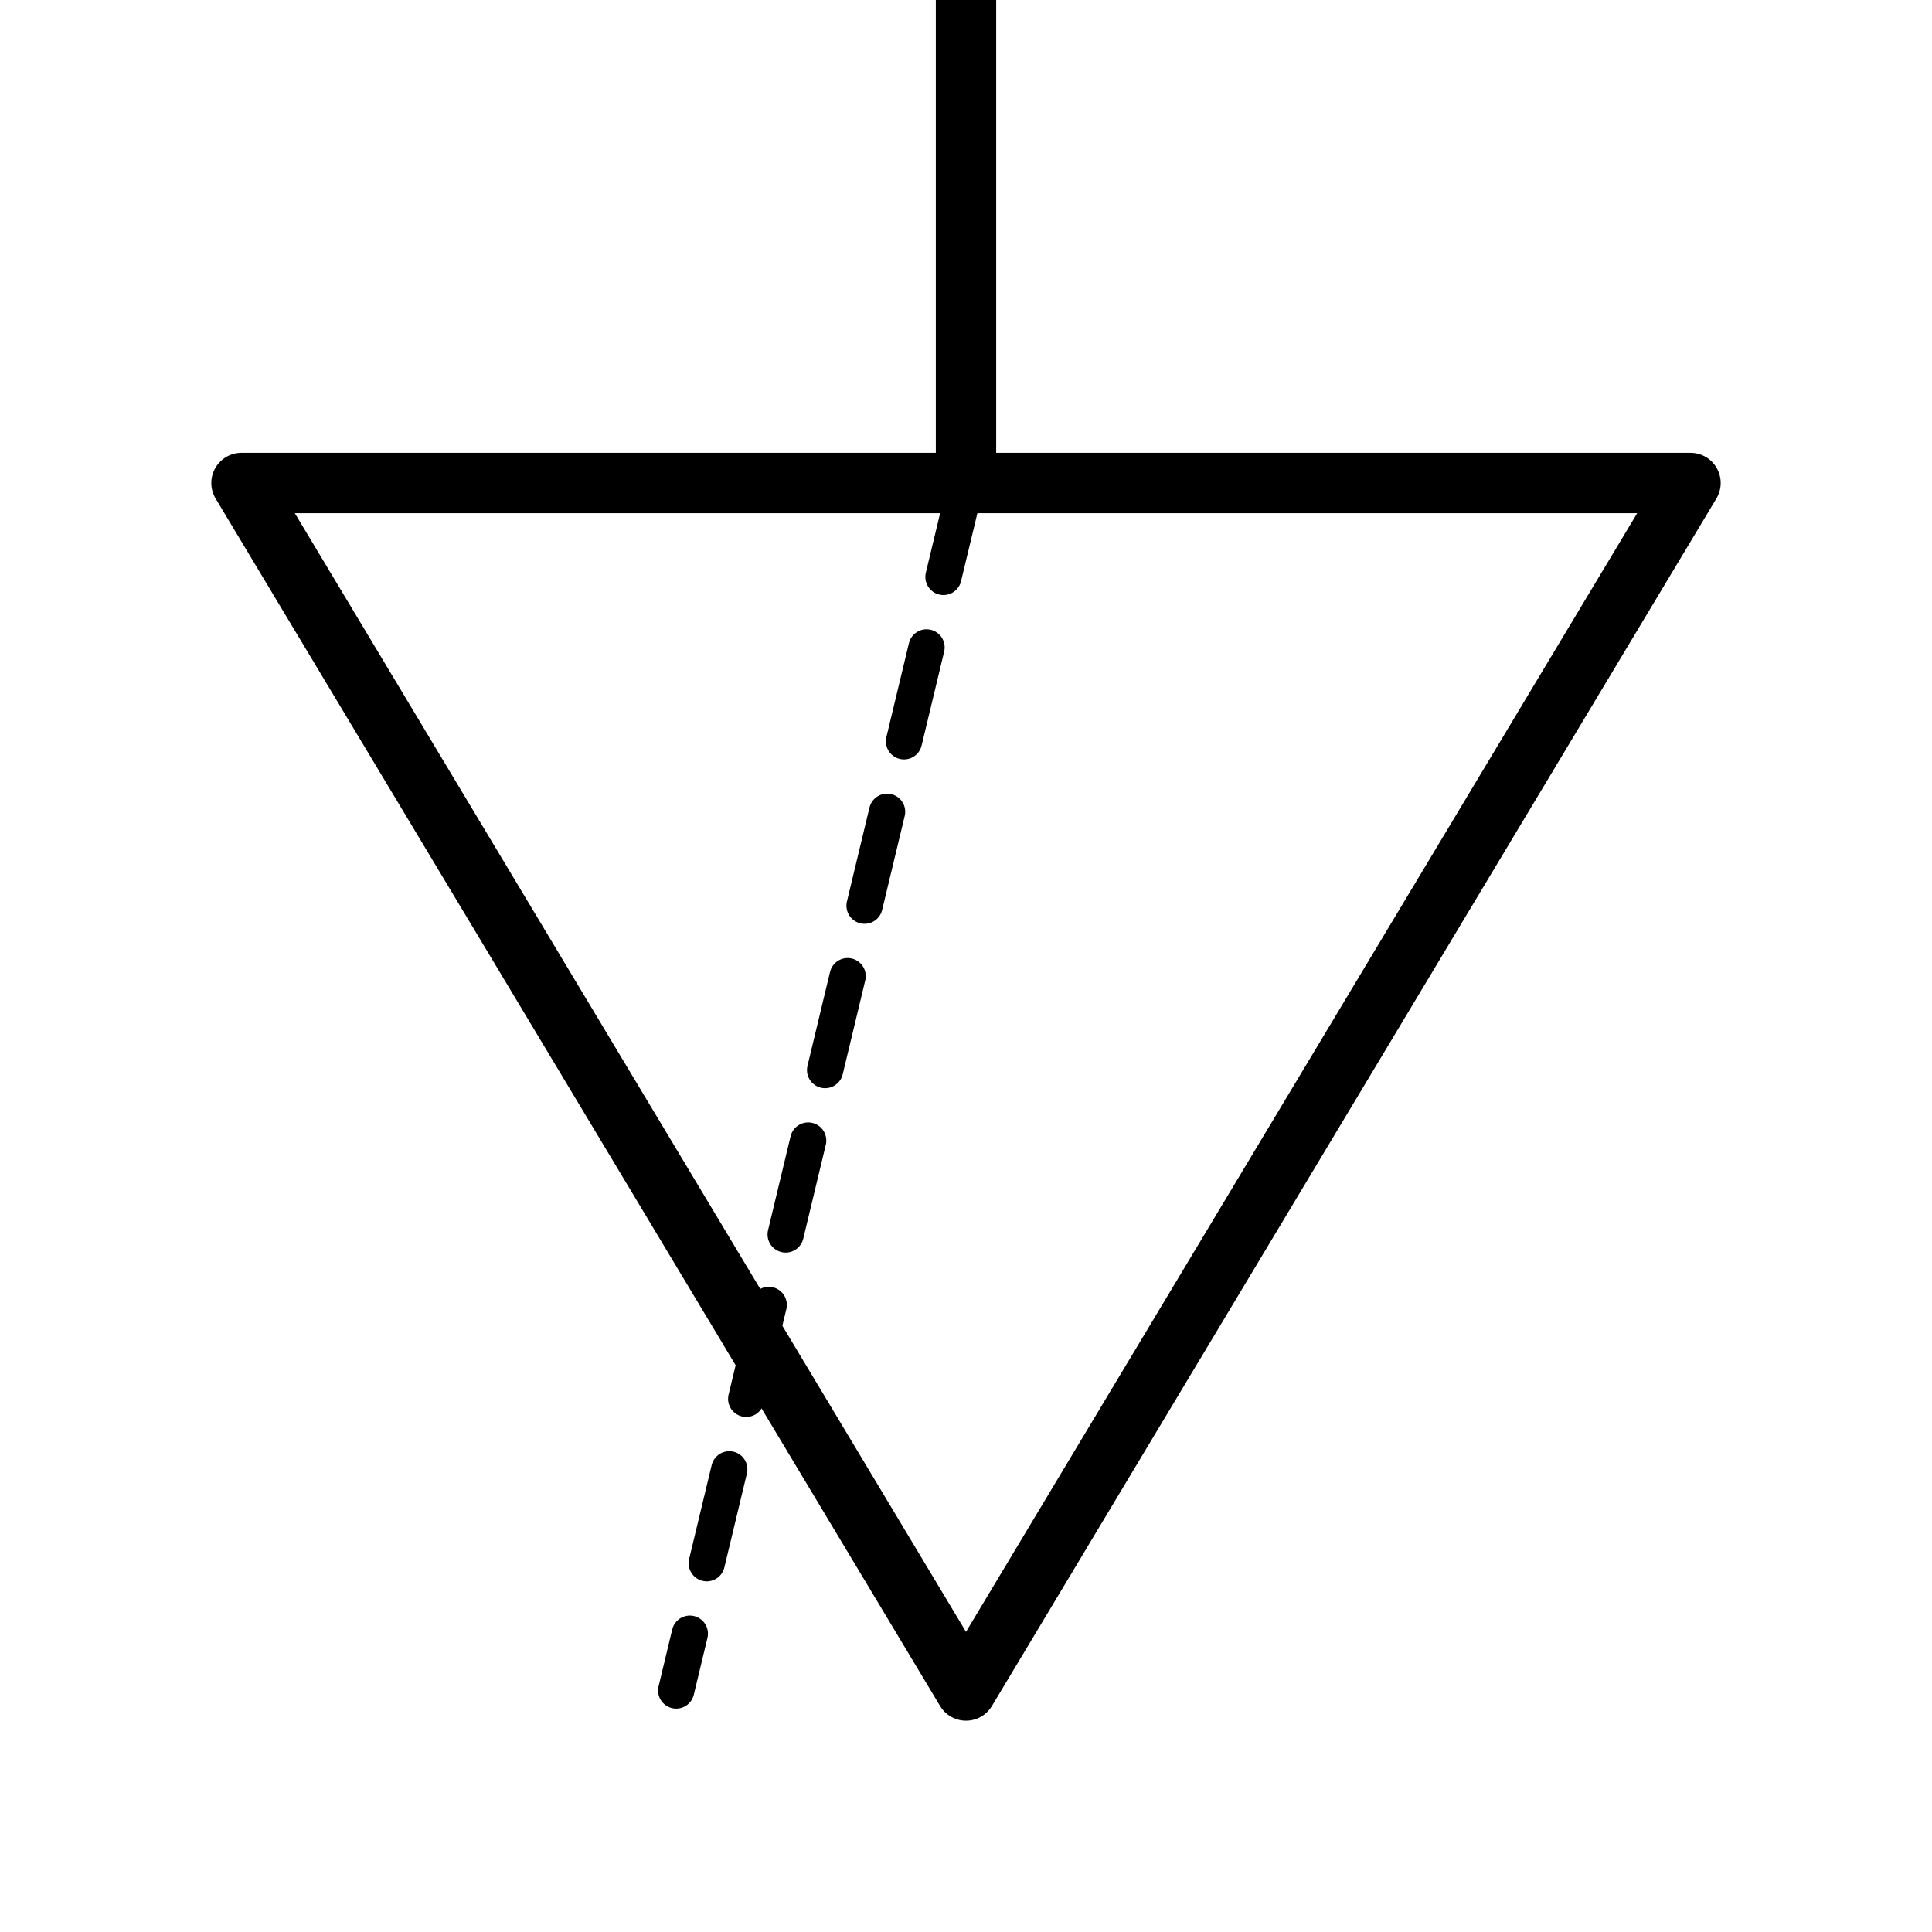
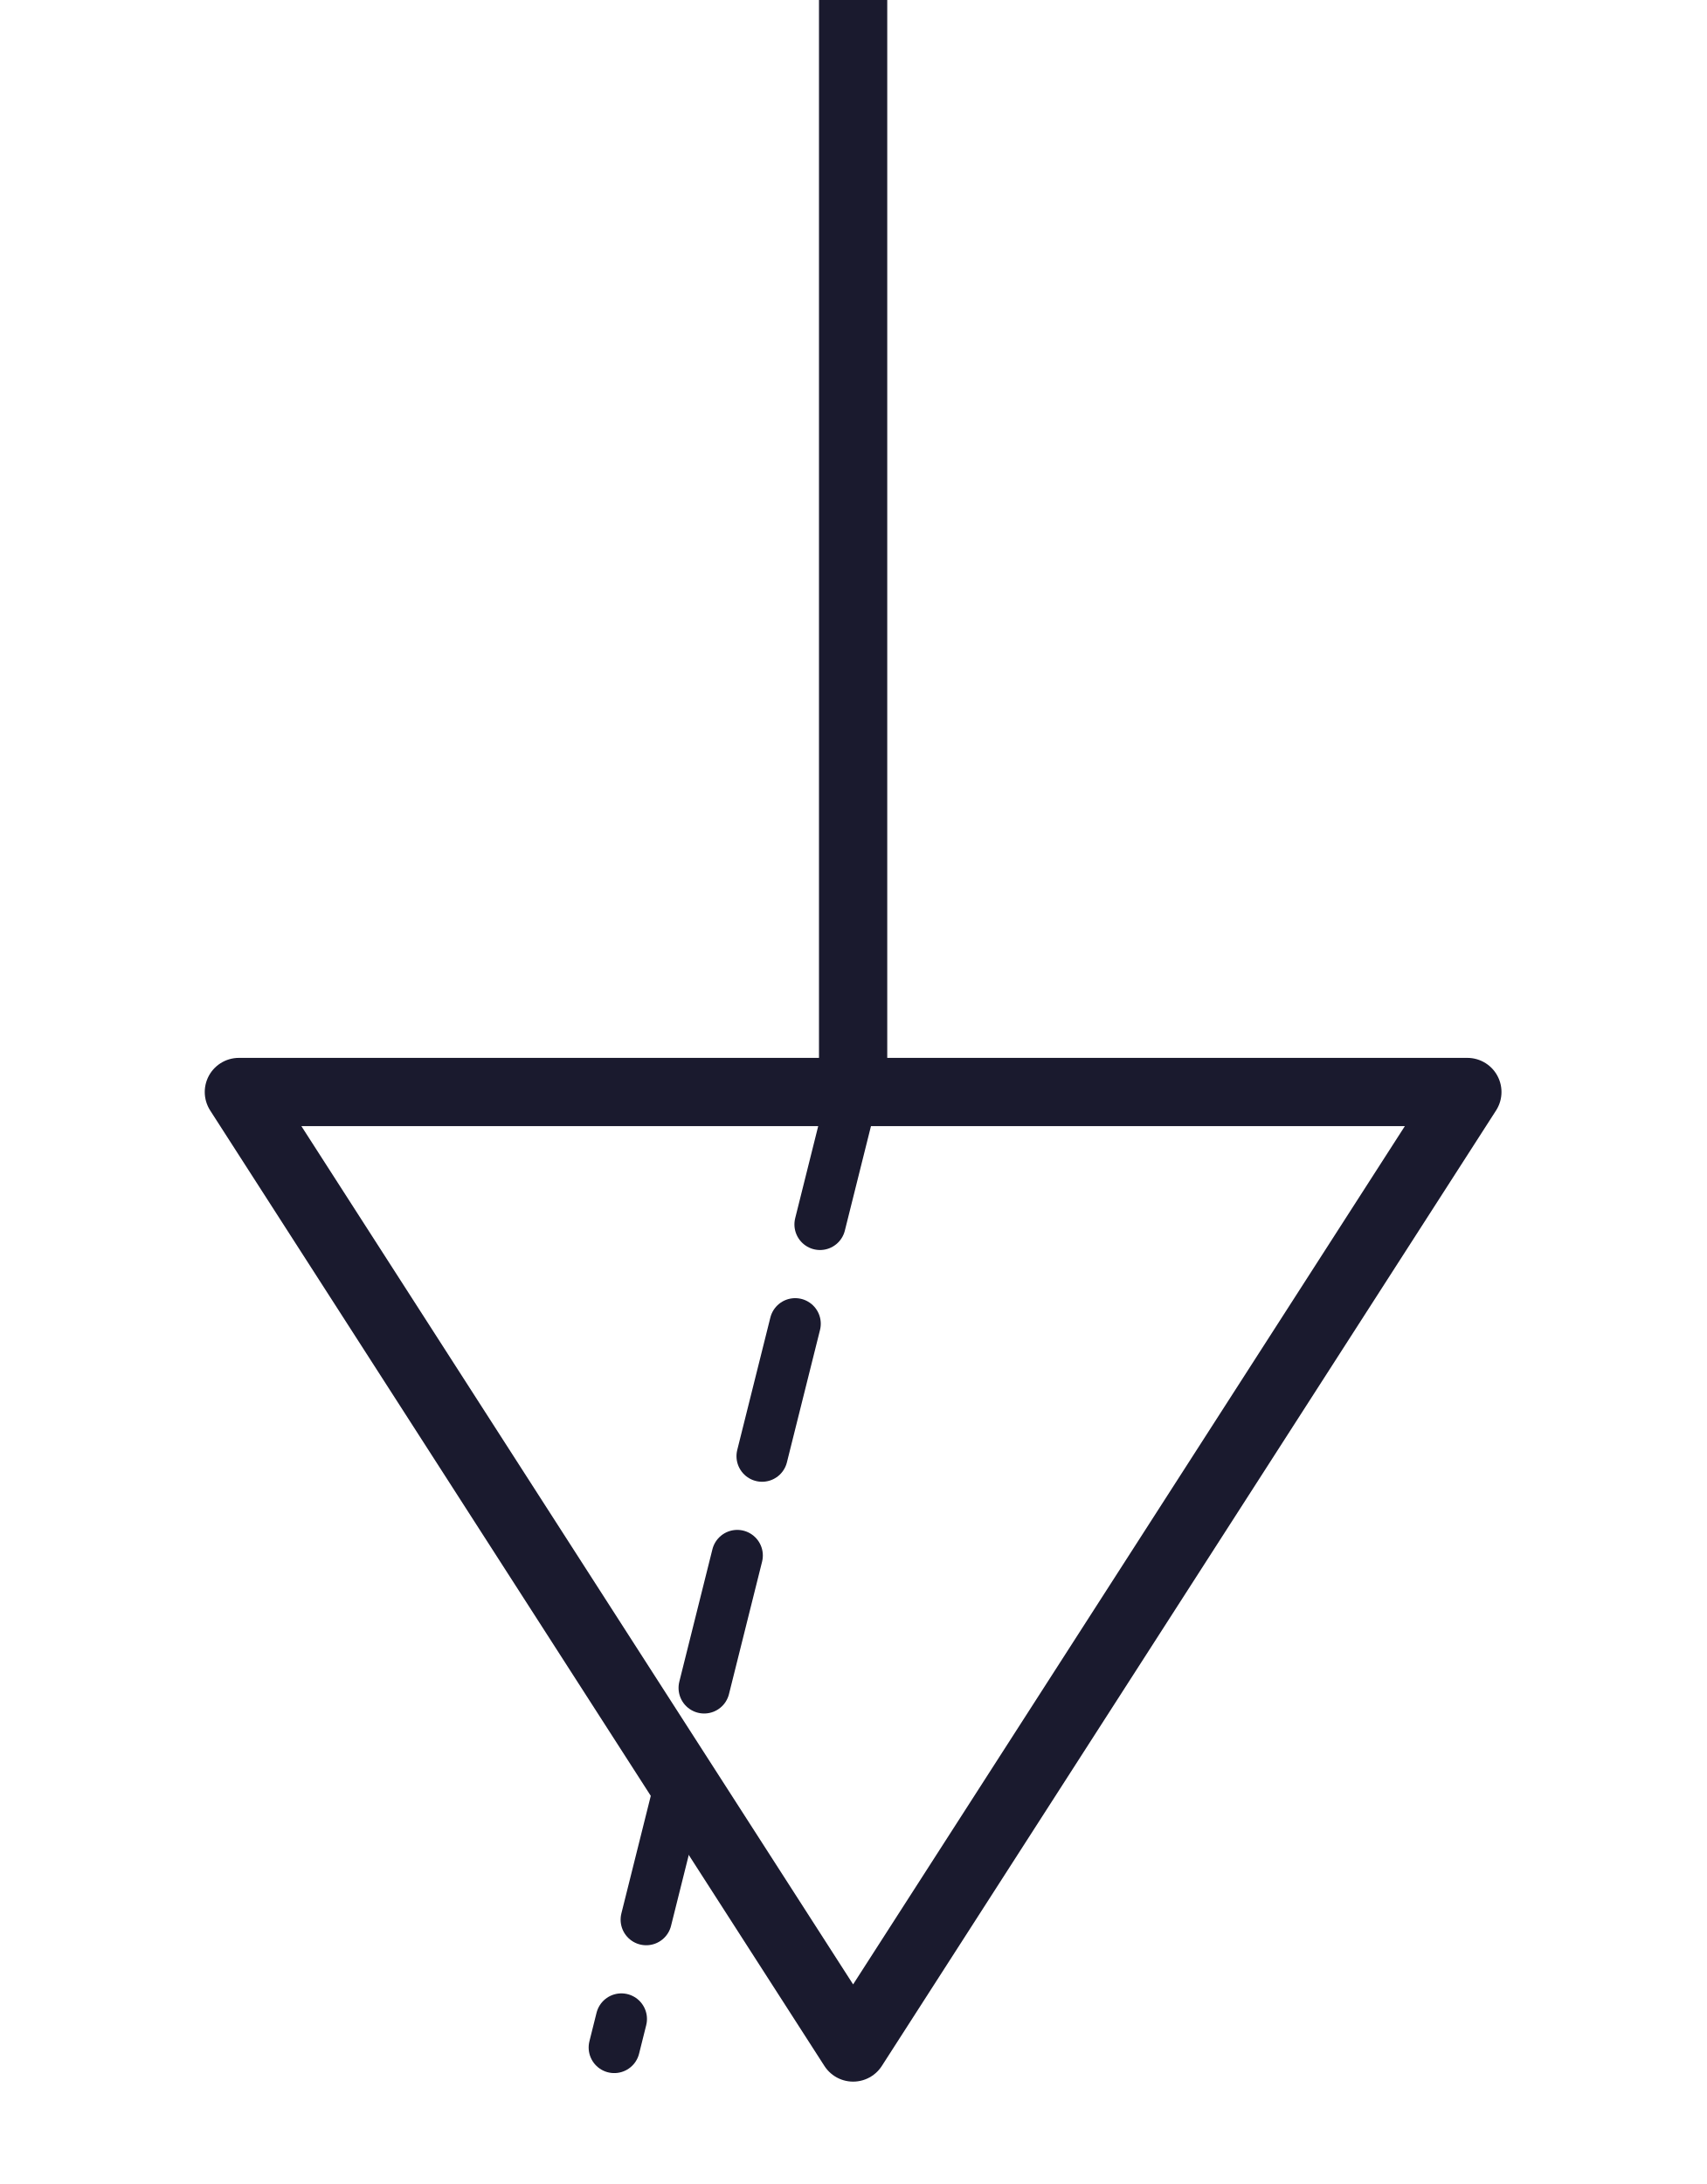
- <svg xmlns="http://www.w3.org/2000/svg" viewBox="0 0 80 80">
+ <svg xmlns="http://www.w3.org/2000/svg" viewBox="-25 -44 50 64" width="50" height="64">
  <g>
-     <line x1="40" y1="0" x2="40" y2="20" stroke="black" stroke-width="2.5" stroke-linecap="round" />
-     <polygon points="40,70 10,20 70,20" fill="none" stroke="black" stroke-width="2.5" stroke-linejoin="round" />
-     <line x1="40" y1="20" x2="28" y2="70" stroke="black" stroke-width="1.5" stroke-dasharray="4,3" stroke-linecap="round" />
+     <line x1="0" y1="-46" x2="0" y2="-12" stroke="#1a1a2e" stroke-width="2" stroke-linecap="butt" />
+     <polygon points="0,16 -18,-12 18,-12" fill="none" stroke="#1a1a2e" stroke-width="2" stroke-linejoin="round" />
+     <line x1="0" y1="-12" x2="-7" y2="16" stroke="#1a1a2e" stroke-width="1.5" stroke-dasharray="4,3" stroke-linecap="round" />
  </g>
</svg>
